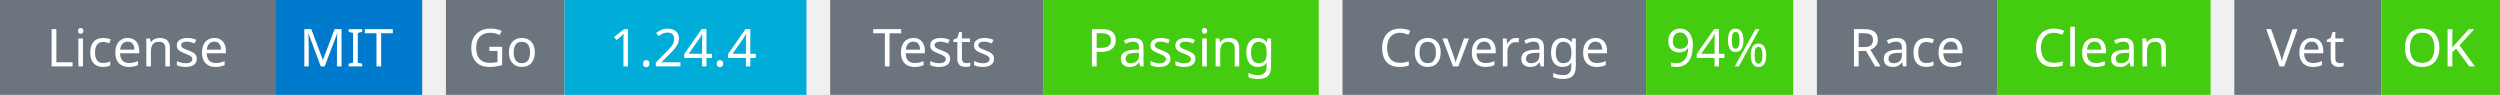
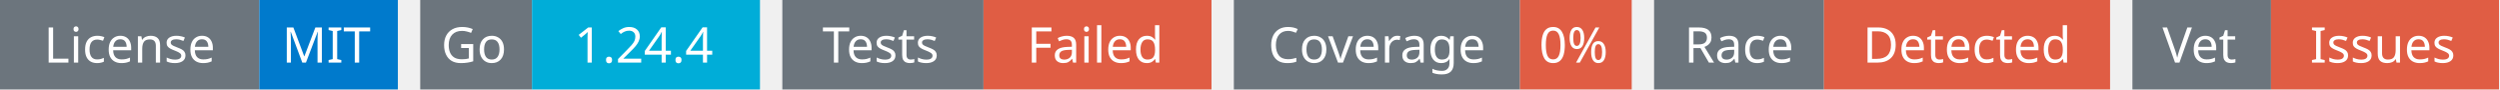
- <svg xmlns="http://www.w3.org/2000/svg" width="527" height="20" viewBox="0 0 527 20">
+ <svg xmlns="http://www.w3.org/2000/svg" width="559" height="20" viewBox="0 0 559 20">
  <g transform="translate(0, 0)">
    <rect x="0" y="0" width="58" height="20" fill="#6c757d" />
    <rect x="58" y="0" width="31" height="20" fill="#007acc" />
    <text x="29" y="14" text-anchor="middle" font-family="sans-serif" font-size="11" fill="white">License</text>
    <text x="73" y="14" text-anchor="middle" font-family="sans-serif" font-size="11" fill="white">MIT</text>
  </g>
  <g transform="translate(94, 0)">
    <rect x="0" y="0" width="25" height="20" fill="#6c757d" />
    <rect x="25" y="0" width="51" height="20" fill="#00ADD8" />
    <text x="12" y="14" text-anchor="middle" font-family="sans-serif" font-size="11" fill="white">Go</text>
    <text x="50" y="14" text-anchor="middle" font-family="sans-serif" font-size="11" fill="white">1.24.4</text>
  </g>
  <g transform="translate(175, 0)">
    <rect x="0" y="0" width="45" height="20" fill="#6c757d" />
-     <rect x="45" y="0" width="58" height="20" fill="#4c1" />
+     <rect x="45" y="0" width="51" height="20" fill="#e05d44" />
    <text x="22" y="14" text-anchor="middle" font-family="sans-serif" font-size="11" fill="white">Tests</text>
-     <text x="74" y="14" text-anchor="middle" font-family="sans-serif" font-size="11" fill="white">Passing</text>
+     <text x="70" y="14" text-anchor="middle" font-family="sans-serif" font-size="11" fill="white">Failed</text>
  </g>
-   <g transform="translate(283, 0)">
+   <g transform="translate(276, 0)">
    <rect x="0" y="0" width="64" height="20" fill="#6c757d" />
-     <rect x="64" y="0" width="31" height="20" fill="#4c1" />
+     <rect x="64" y="0" width="25" height="20" fill="#e05d44" />
    <text x="32" y="14" text-anchor="middle" font-family="sans-serif" font-size="11" fill="white">Coverage</text>
-     <text x="79" y="14" text-anchor="middle" font-family="sans-serif" font-size="11" fill="white">94%</text>
+     <text x="76" y="14" text-anchor="middle" font-family="sans-serif" font-size="11" fill="white">0%</text>
  </g>
-   <g transform="translate(383, 0)">
+   <g transform="translate(370, 0)">
    <rect x="0" y="0" width="38" height="20" fill="#6c757d" />
-     <rect x="38" y="0" width="45" height="20" fill="#4c1" />
+     <rect x="38" y="0" width="64" height="20" fill="#e05d44" />
    <text x="19" y="14" text-anchor="middle" font-family="sans-serif" font-size="11" fill="white">Race</text>
-     <text x="60" y="14" text-anchor="middle" font-family="sans-serif" font-size="11" fill="white">Clean</text>
+     <text x="70" y="14" text-anchor="middle" font-family="sans-serif" font-size="11" fill="white">Detected</text>
  </g>
-   <g transform="translate(471, 0)">
+   <g transform="translate(477, 0)">
    <rect x="0" y="0" width="31" height="20" fill="#6c757d" />
-     <rect x="31" y="0" width="25" height="20" fill="#4c1" />
+     <rect x="31" y="0" width="51" height="20" fill="#e05d44" />
    <text x="15" y="14" text-anchor="middle" font-family="sans-serif" font-size="11" fill="white">Vet</text>
-     <text x="43" y="14" text-anchor="middle" font-family="sans-serif" font-size="11" fill="white">OK</text>
+     <text x="56" y="14" text-anchor="middle" font-family="sans-serif" font-size="11" fill="white">Issues</text>
  </g>
</svg>
